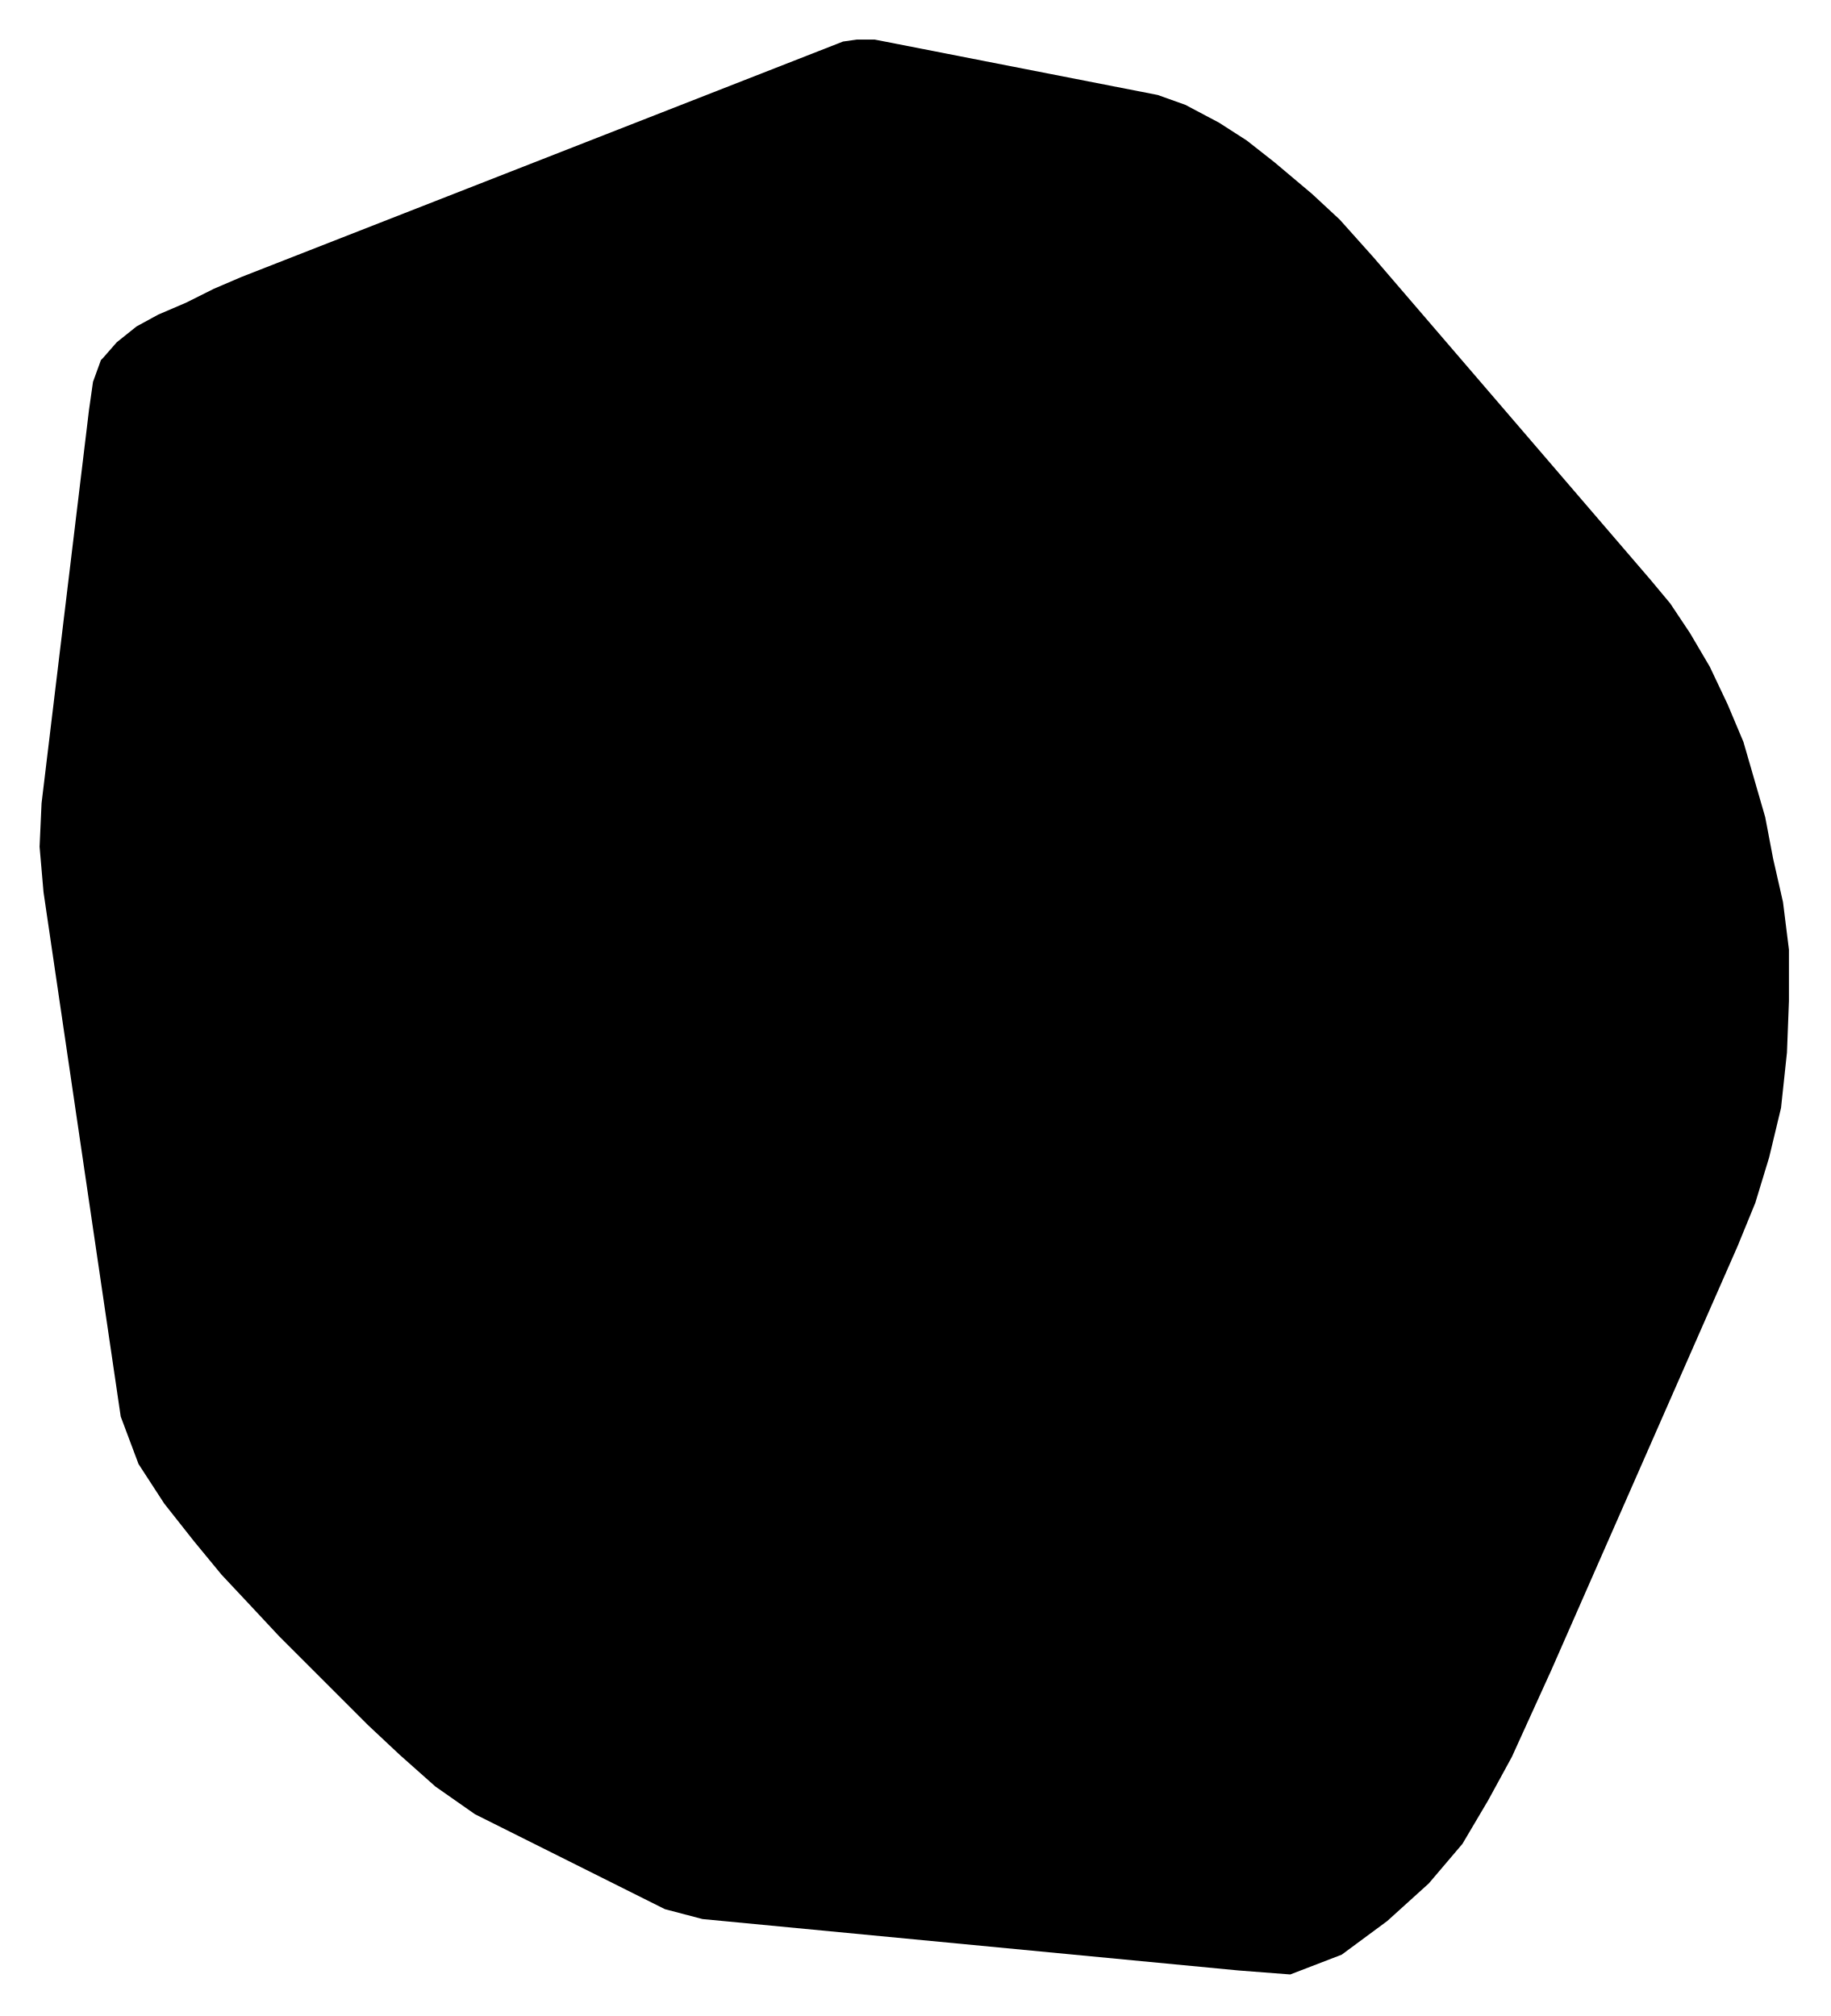
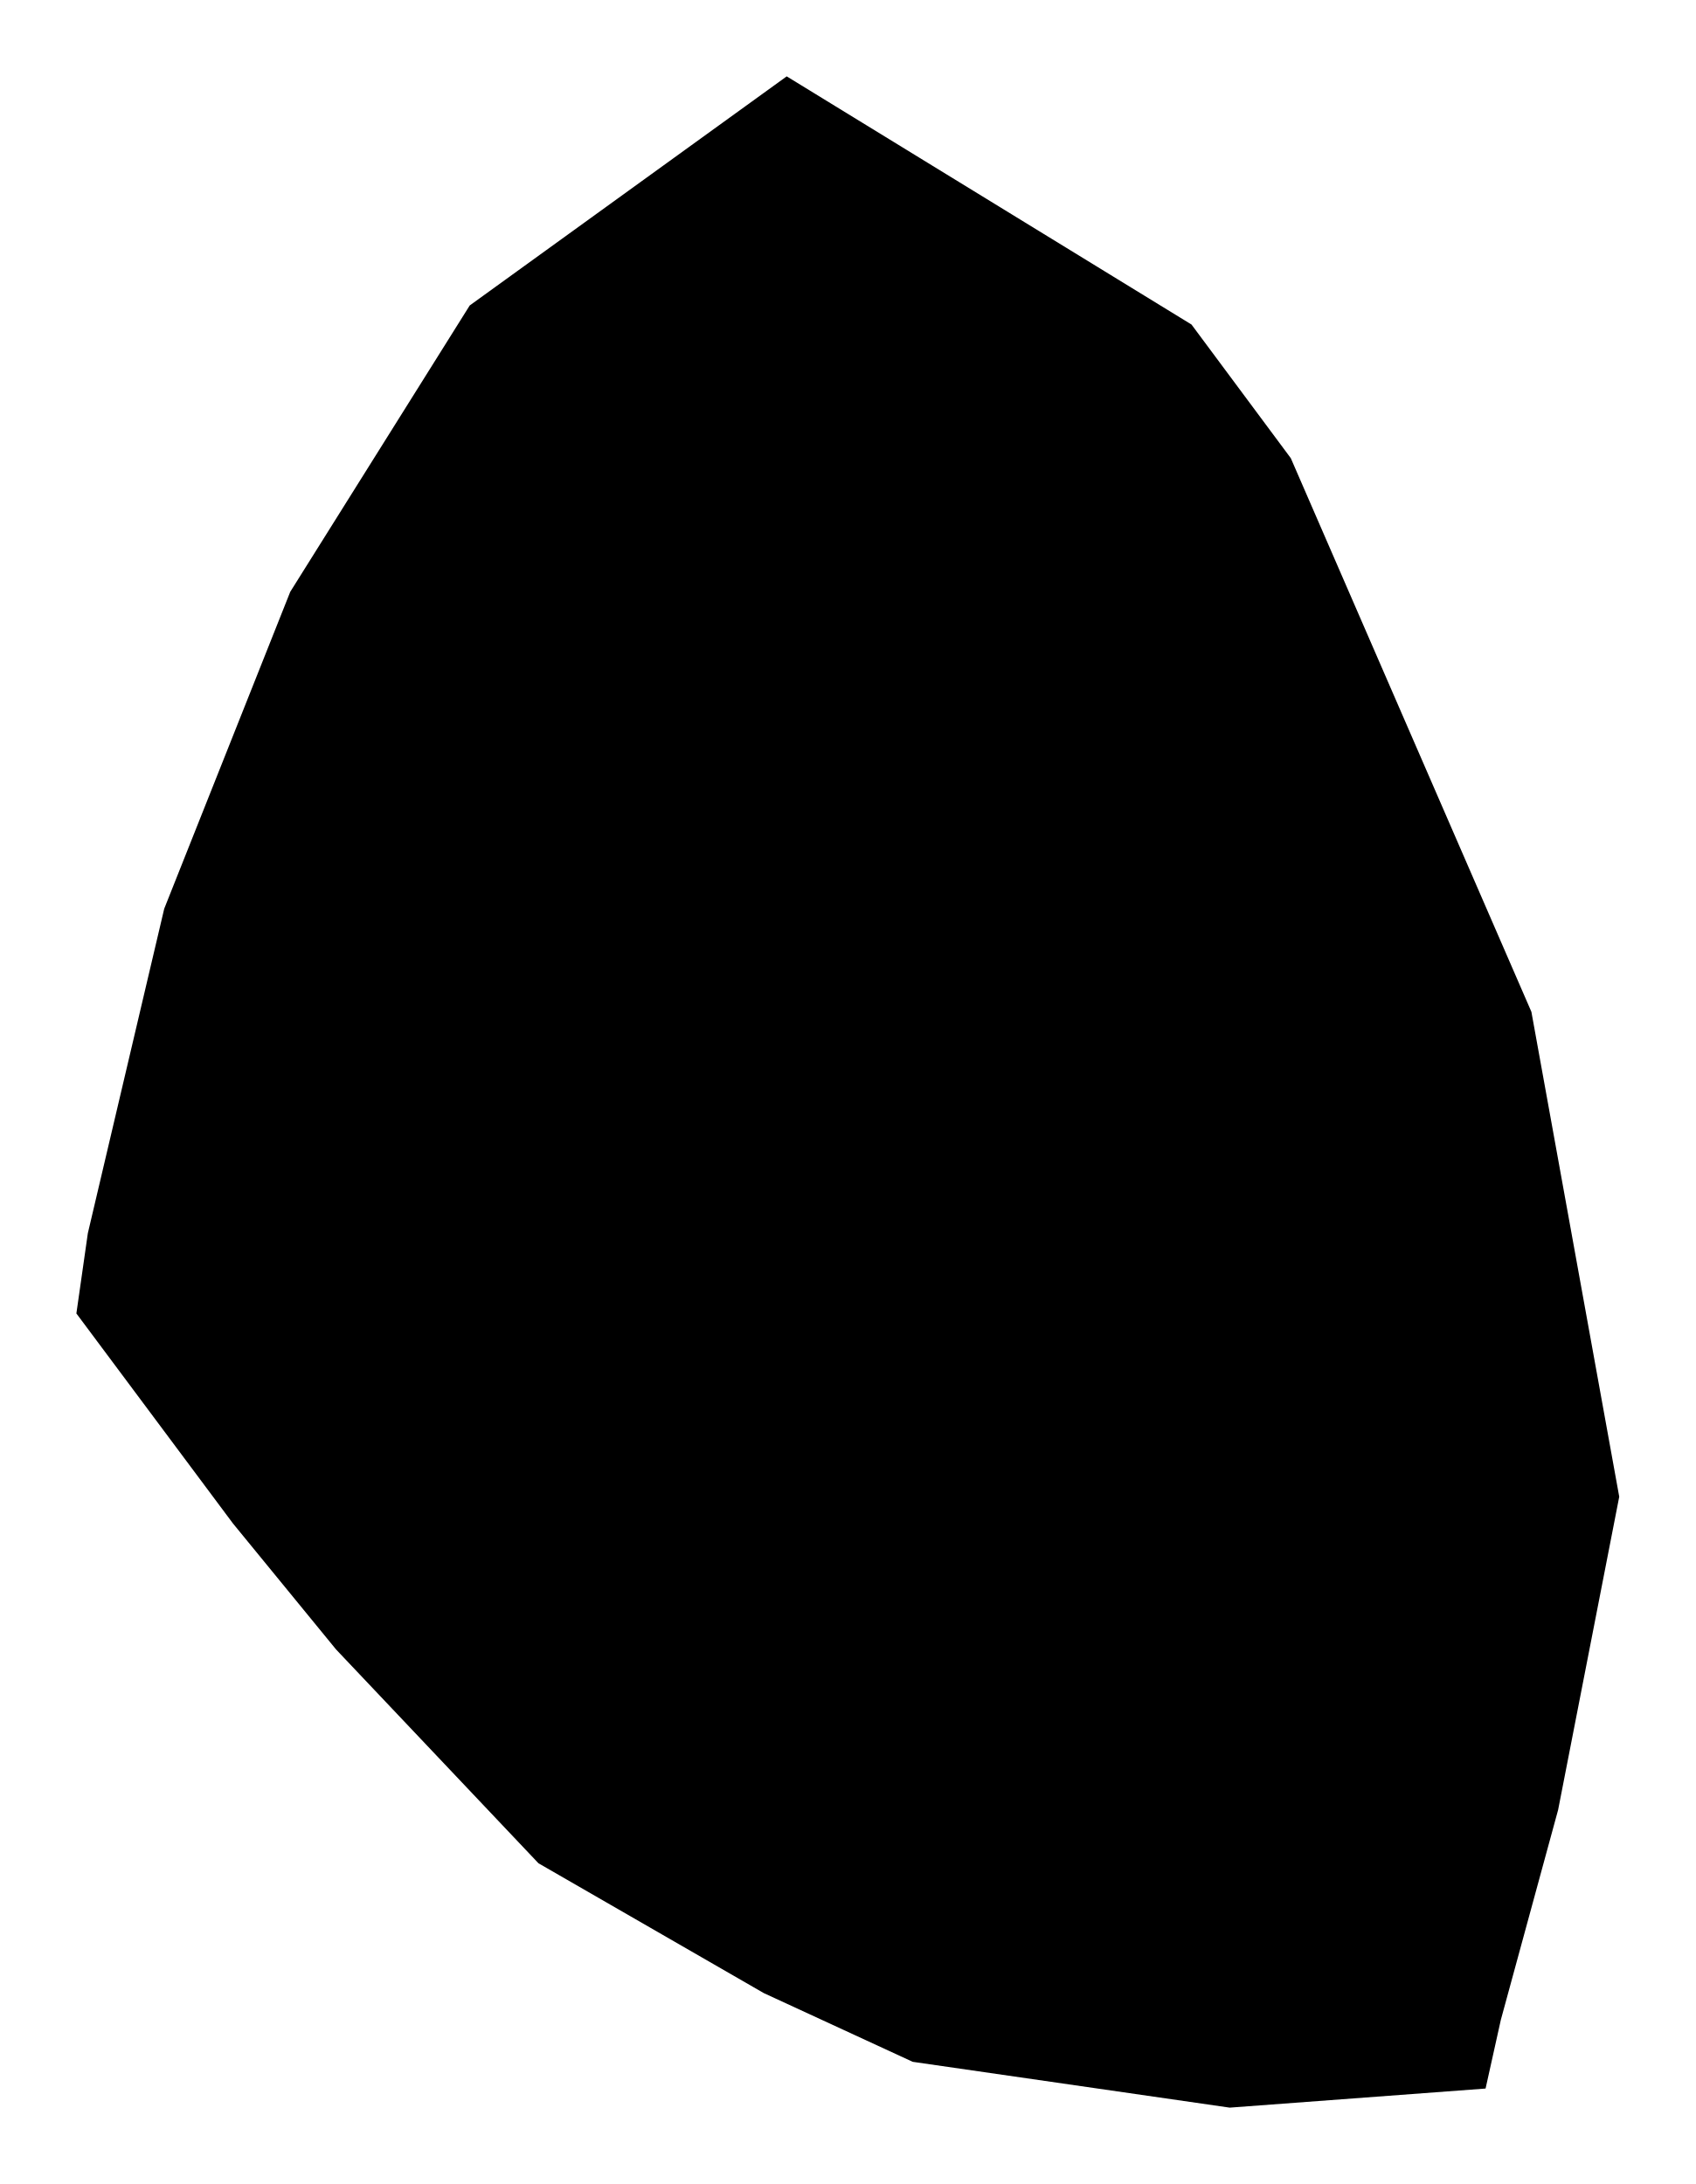
- <svg xmlns="http://www.w3.org/2000/svg" baseProfile="full" height="1.019" version="1.1" viewBox="-0.462 -0.509 0.925 1.019" width="0.925">
+ <svg xmlns="http://www.w3.org/2000/svg" baseProfile="full" height="0.572" version="1.1" viewBox="-0.222 -0.286 0.444 0.572" width="0.444">
  <defs />
-   <path d="M -0.401,0.207 L -0.392,0.231 L -0.379,0.251 L -0.364,0.27 L -0.35,0.287 L -0.335,0.303 L -0.321,0.318 L -0.306,0.333 L -0.291,0.348 L -0.276,0.363 L -0.26,0.378 L -0.242,0.394 L -0.222,0.408 L -0.126,0.456 L -0.107,0.461 L 0.164,0.487 L 0.19,0.489 L 0.216,0.479 L 0.239,0.462 L 0.26,0.443 L 0.277,0.423 L 0.29,0.401 L 0.302,0.379 L 0.312,0.357 L 0.322,0.335 L 0.416,0.121 L 0.425,0.099 L 0.432,0.076 L 0.438,0.051 L 0.441,0.023 L 0.442,-0.003 L 0.442,-0.029 L 0.439,-0.053 L 0.434,-0.075 L 0.43,-0.096 L 0.419,-0.134 L 0.411,-0.153 L 0.402,-0.172 L 0.392,-0.189 L 0.382,-0.204 L 0.372,-0.216 L 0.232,-0.379 L 0.215,-0.398 L 0.201,-0.411 L 0.182,-0.427 L 0.168,-0.438 L 0.154,-0.447 L 0.137,-0.456 L 0.123,-0.461 L -0.02,-0.489 L -0.029,-0.489 L -0.036,-0.488 L -0.34,-0.369 L -0.354,-0.363 L -0.368,-0.356 L -0.382,-0.35 L -0.393,-0.344 L -0.403,-0.336 L -0.41,-0.328 L -0.411,-0.327 L -0.415,-0.316 L -0.417,-0.302 L -0.441,-0.103 L -0.442,-0.081 L -0.44,-0.058 Z" fill="black" stroke="none" />
+   <path d="M 0.1,0.266 L 0.167,0.261 L 0.171,0.243 L 0.186,0.188 L 0.202,0.106 L 0.179,-0.021 L 0.116,-0.166 L 0.09,-0.201 L -0.016,-0.266 L -0.099,-0.206 L -0.146,-0.131 L -0.179,-0.048 L -0.199,0.037 L -0.202,0.058 L -0.161,0.113 L -0.134,0.146 L -0.081,0.202 L -0.022,0.236 L 0.017,0.254 Z" fill="black" stroke="none" />
</svg>
